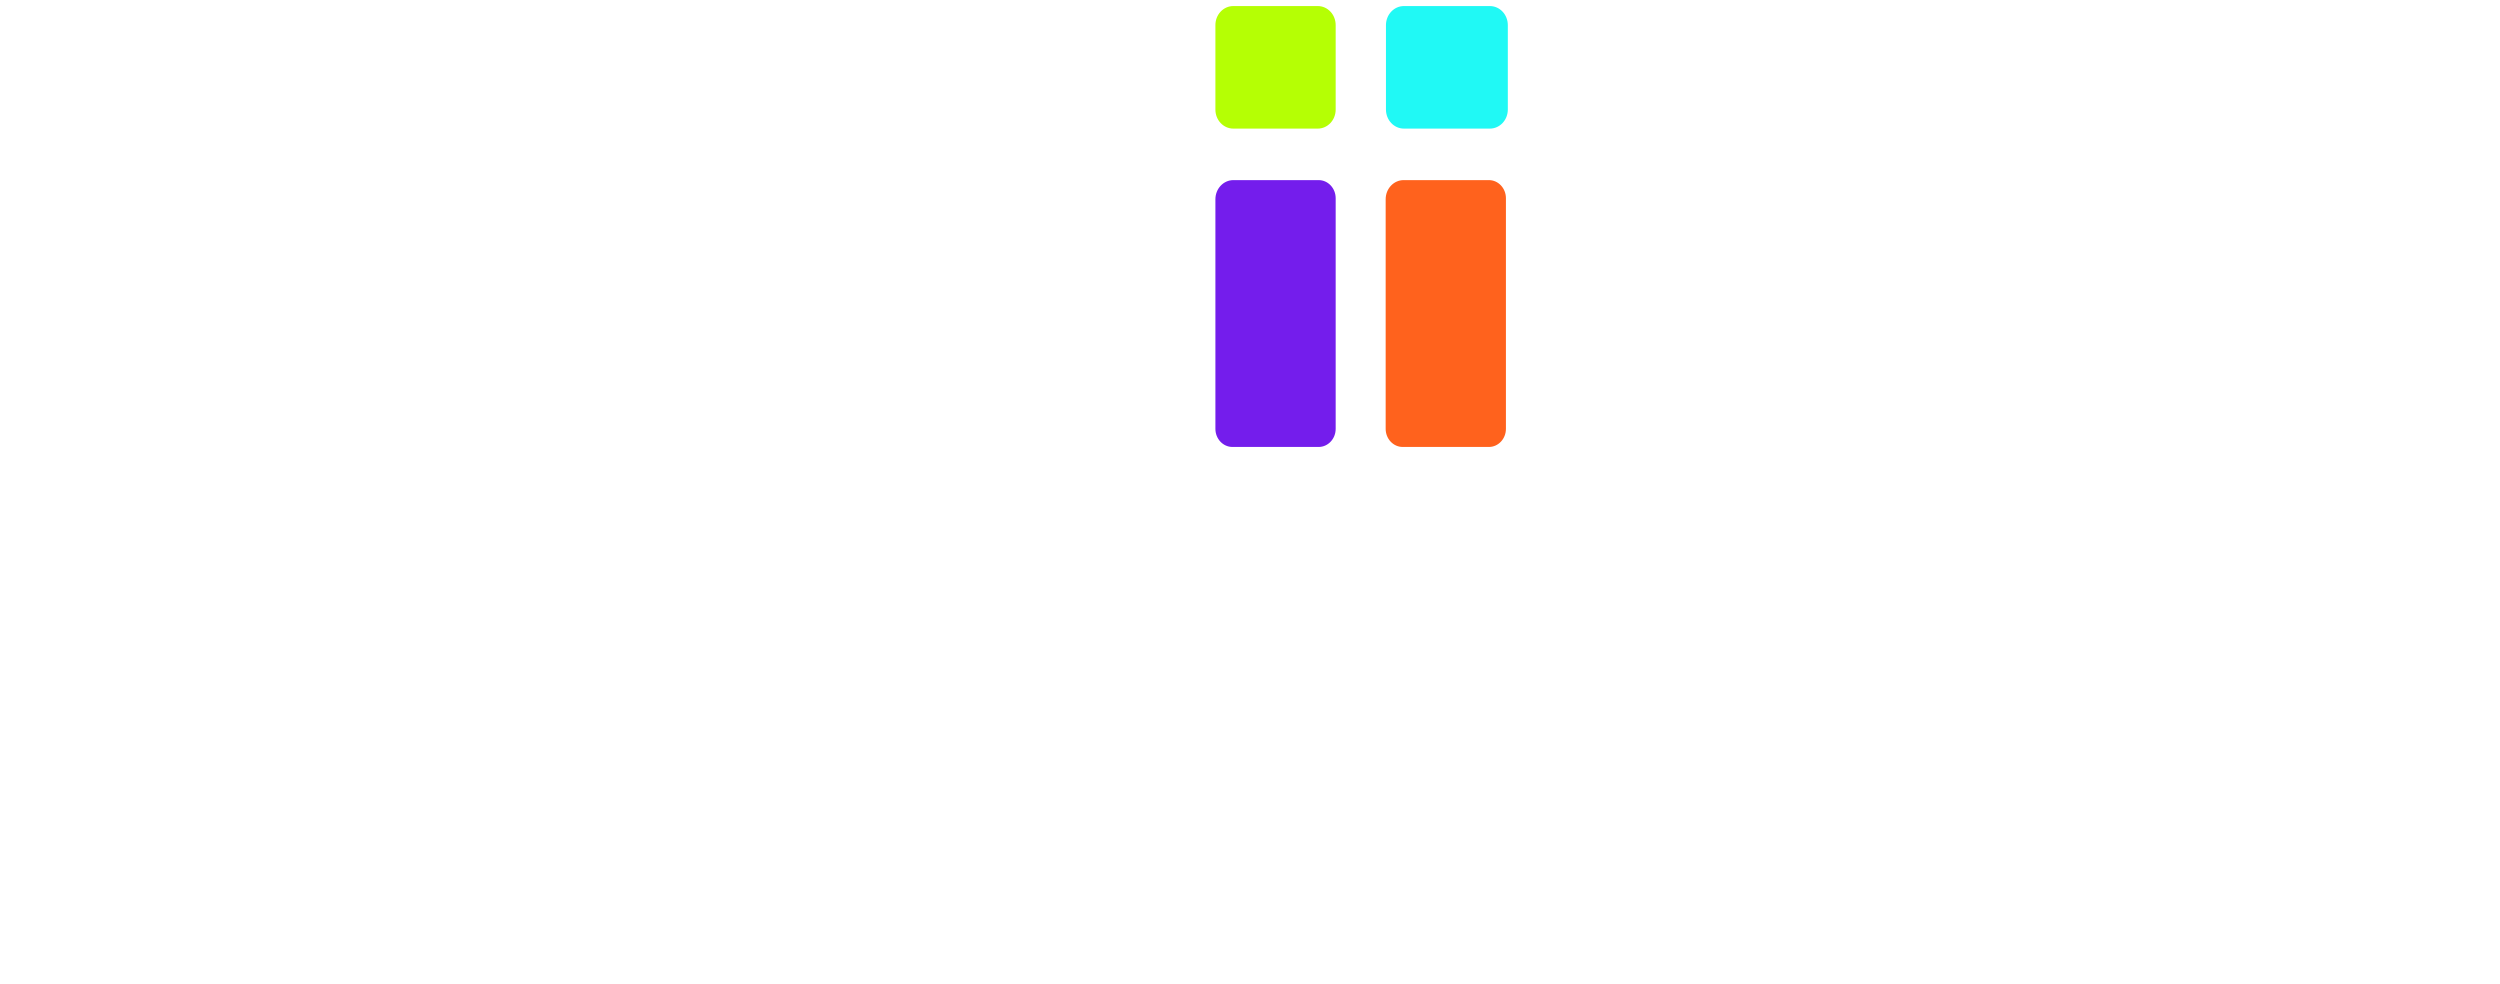
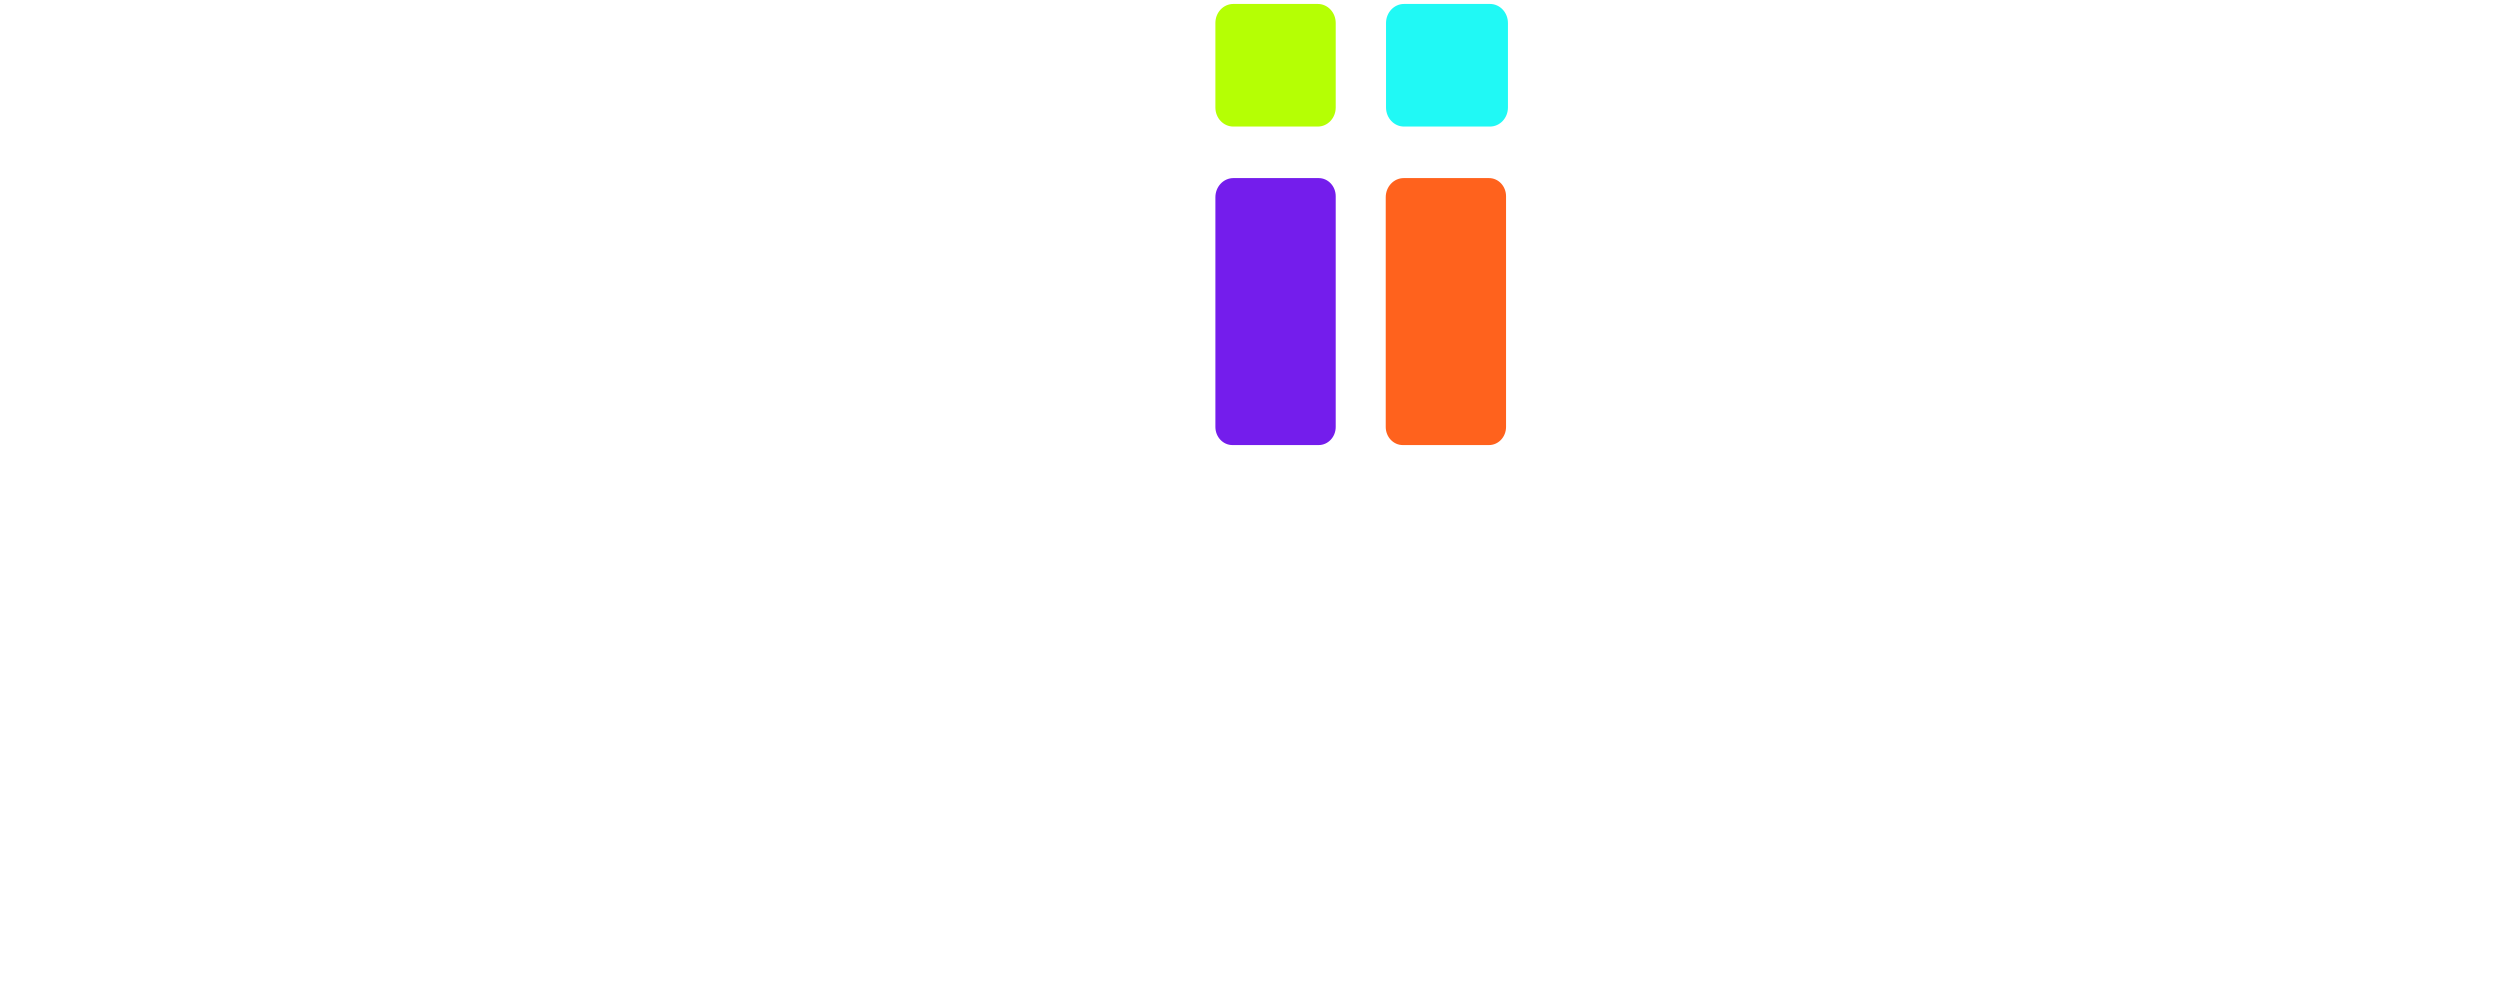
- <svg xmlns="http://www.w3.org/2000/svg" viewBox="544.8 329.3 830.4 326.8" role="img" aria-label="Poliescol">
+ <svg xmlns="http://www.w3.org/2000/svg" viewBox="545 330 830 326" role="img" aria-label="Poliescol">
  <path fill-rule="evenodd" fill="rgb(45.49%, 11.372%, 92.549%)" fill-opacity="1" d="M 982.793 389.125 L 954.492 389.125 C 951.188 389.125 948.508 391.973 948.508 395.488 L 948.508 471.742 C 948.508 475.07 951.043 477.762 954.172 477.762 L 982.793 477.762 C 985.922 477.762 988.457 475.07 988.457 471.742 L 988.457 395.145 C 988.457 391.82 985.922 389.125 982.793 389.125 " />
  <path fill-rule="evenodd" fill="rgb(100%, 38.431%, 11.372%)" fill-opacity="1" d="M 1039.348 389.125 L 1011.047 389.125 C 1007.738 389.125 1005.062 391.973 1005.062 395.488 L 1005.062 471.742 C 1005.062 475.07 1007.598 477.762 1010.723 477.762 L 1039.348 477.762 C 1042.473 477.762 1045.008 475.07 1045.008 471.742 L 1045.008 395.145 C 1045.008 391.82 1042.473 389.125 1039.348 389.125 " />
  <path fill-rule="evenodd" fill="rgb(12.549%, 97.647%, 96.078%)" fill-opacity="1" d="M 1005.16 337.656 L 1005.16 365.684 C 1005.16 369.18 1007.828 372.016 1011.121 372.016 L 1039.676 372.016 C 1042.969 372.016 1045.637 369.18 1045.637 365.684 L 1045.637 337.648 C 1045.637 334.148 1042.969 331.312 1039.676 331.312 L 1011.129 331.312 C 1007.832 331.312 1005.16 334.152 1005.16 337.656 " />
  <path fill-rule="evenodd" fill="rgb(70.981%, 100%, 1.569%)" fill-opacity="1" d="M 988.457 365.695 L 988.457 337.633 C 988.457 334.141 985.793 331.312 982.508 331.312 L 954.453 331.312 C 951.168 331.312 948.508 334.141 948.508 337.633 L 948.508 365.695 C 948.508 369.188 951.168 372.016 954.453 372.016 L 982.508 372.016 C 985.793 372.016 988.457 369.188 988.457 365.695 " />
  <path fill-rule="nonzero" fill="rgb(100%, 100%, 100%)" fill-opacity="1" d="M 636.875 559.926 C 636.875 552.457 634.273 546.285 629.078 541.41 C 623.875 536.539 617.312 534.102 609.387 534.102 C 604.059 534.102 599.312 535.242 595.156 537.512 C 590.996 539.789 587.746 542.875 585.41 546.773 C 583.07 550.668 581.898 555.086 581.898 560.023 C 581.898 567.43 584.465 573.57 589.602 578.441 C 594.734 583.312 601.297 585.75 609.289 585.75 C 617.281 585.75 623.875 583.312 629.078 578.441 C 634.273 573.57 636.875 567.398 636.875 559.926 M 659.977 587.699 C 655.492 596.012 649.316 602.703 641.457 607.773 C 633.59 612.84 624.984 615.371 615.625 615.371 C 610.684 615.371 605.715 614.949 600.711 614.105 C 595.707 613.258 591.094 611.898 586.871 610.012 C 582.645 608.129 579.883 605.953 578.586 603.484 L 578.586 636.199 C 578.586 646.117 570.543 654.156 560.625 654.156 L 546.809 654.156 L 547.004 564.703 C 547.395 559.766 548.172 555.023 549.344 550.473 C 553.016 536.191 560.969 523.406 573.855 515.789 C 600.363 500.121 636.695 504.027 655.879 529.285 C 657.332 531.199 658.664 533.199 659.879 535.273 C 664.816 543.719 667.219 552.297 667.09 560.996 C 666.828 570.484 664.461 579.387 659.977 587.699 " />
  <path fill-rule="nonzero" fill="rgb(100%, 100%, 100%)" fill-opacity="1" d="M 749.344 581.895 C 753.242 579.652 756.246 576.578 758.363 572.684 C 760.473 568.785 761.535 564.395 761.535 559.504 C 761.535 552.109 759.156 545.969 754.398 541.078 C 749.641 536.191 743.562 533.746 736.164 533.746 C 728.633 533.746 722.422 536.191 717.531 541.078 C 712.645 545.969 710.199 552.109 710.199 559.504 C 710.199 563.203 710.824 566.641 712.082 569.809 C 713.336 572.98 715.121 575.688 717.434 577.934 C 719.746 580.18 722.488 581.965 725.66 583.281 C 728.832 584.605 732.328 585.266 736.164 585.266 C 741.051 585.266 745.445 584.145 749.344 581.895 M 763.812 512.246 C 772.336 516.805 778.977 523.246 783.734 531.566 C 788.488 539.887 790.867 549.398 790.867 560.098 C 790.867 570.801 788.488 580.309 783.734 588.633 C 778.977 596.953 772.301 603.395 763.715 607.953 C 755.125 612.508 745.348 614.789 734.379 614.789 C 719.844 614.789 707.488 610.762 697.316 602.699 C 684.5 592.398 678.09 578.199 678.09 560.098 C 678.09 545.969 682.184 534.012 690.379 524.234 C 700.949 511.688 715.617 505.41 734.379 505.41 C 745.48 505.41 755.289 507.691 763.812 512.246 " />
  <path fill-rule="nonzero" fill="rgb(100%, 100%, 100%)" fill-opacity="1" d="M 834.129 466.109 L 833.73 615.109 L 802.242 615.109 L 802.242 485.176 C 802.242 474.648 810.738 466.109 821.215 466.109 Z M 834.129 466.109 " />
  <path fill-rule="nonzero" fill="rgb(100%, 100%, 100%)" fill-opacity="1" d="M 967.566 542.672 C 967.293 539 965.082 536.141 960.934 534.102 C 956.781 532.062 951.441 531.043 944.91 531.043 C 933.203 531.043 925.789 534.918 922.66 542.672 Z M 966.953 575.117 C 967.473 574.332 968.5 574.066 969.34 574.496 L 985.816 582.969 C 991.699 585.996 992.953 593.793 988.414 598.602 C 984.738 602.496 980.375 605.855 975.324 608.684 C 966.203 613.785 956.066 616.199 944.91 615.93 C 930.621 615.656 918.441 611.578 908.371 603.684 C 895.172 593.211 888.574 578.586 888.574 559.812 C 888.574 545.668 892.789 533.695 901.23 523.898 C 911.844 511.383 926.469 505.125 945.113 505.125 C 951.645 505.125 957.871 506.012 963.789 507.777 C 969.707 509.547 975.02 512.234 979.711 515.84 C 984.406 519.445 988.418 523.73 991.754 528.695 C 995.086 533.66 997.539 539.508 999.102 546.242 C 999.531 548.082 999.871 549.965 1000.133 551.891 C 1001.293 560.504 994.551 568.164 985.855 568.141 L 927.621 567.988 C 924.539 567.98 922.551 571.188 923.855 573.977 C 924.137 574.578 924.453 575.164 924.805 575.73 C 926.23 578.043 928.035 579.914 930.215 581.34 C 932.387 582.77 934.805 583.891 937.457 584.707 C 940.113 585.523 943 586.004 946.133 586.137 C 948.719 586.273 951.238 585.934 953.688 585.117 C 956.137 584.301 958.176 583.281 959.809 582.055 C 961.441 580.832 962.902 579.574 964.199 578.281 " />
  <path fill-rule="nonzero" fill="rgb(100%, 100%, 100%)" fill-opacity="1" d="M 1288.992 581.895 C 1292.891 579.652 1295.898 576.578 1298.012 572.684 C 1300.125 568.785 1301.184 564.395 1301.184 559.504 C 1301.184 552.109 1298.805 545.969 1294.047 541.078 C 1289.293 536.191 1283.215 533.746 1275.812 533.746 C 1268.281 533.746 1262.07 536.191 1257.184 541.078 C 1252.293 545.969 1249.848 552.109 1249.848 559.504 C 1249.848 563.203 1250.477 566.641 1251.73 569.809 C 1252.984 572.98 1254.77 575.688 1257.086 577.934 C 1259.395 580.18 1262.137 581.965 1265.309 583.281 C 1268.48 584.605 1271.98 585.266 1275.812 585.266 C 1280.699 585.266 1285.094 584.145 1288.992 581.895 M 1303.461 512.246 C 1311.984 516.805 1318.625 523.246 1323.383 531.566 C 1328.141 539.887 1330.52 549.398 1330.52 560.098 C 1330.52 570.801 1328.141 580.309 1323.383 588.633 C 1318.625 596.953 1311.953 603.395 1303.363 607.953 C 1294.773 612.508 1284.996 614.789 1274.031 614.789 C 1259.492 614.789 1247.141 610.762 1236.965 602.699 C 1224.148 592.398 1217.738 578.199 1217.738 560.098 C 1217.738 545.969 1221.836 534.012 1230.027 524.234 C 1240.598 511.688 1255.266 505.41 1274.031 505.41 C 1285.129 505.41 1294.941 507.691 1303.461 512.246 " />
  <path fill-rule="nonzero" fill="rgb(100%, 100%, 100%)" fill-opacity="1" d="M 1373.191 466.109 L 1372.789 615.223 L 1341.277 615.223 L 1341.277 485.305 C 1341.277 474.703 1349.832 466.109 1360.379 466.109 Z M 1373.191 466.109 " />
  <path fill-rule="nonzero" fill="rgb(100%, 100%, 100%)" fill-opacity="1" d="M 877.699 505.41 L 877.699 599.367 C 877.699 608.125 870.941 615.223 862.605 615.223 L 846.531 615.223 L 846.531 505.41 Z M 877.699 505.41 " />
  <path fill-rule="nonzero" fill="rgb(100%, 100%, 100%)" fill-opacity="1" d="M 877.805 491.105 L 877.805 472.551 C 877.805 469.117 875.312 466.336 872.238 466.336 L 851.984 466.336 C 848.91 466.336 846.418 469.117 846.418 472.551 L 846.418 491.105 C 846.418 494.539 848.91 497.32 851.984 497.32 L 872.238 497.32 C 875.312 497.32 877.805 494.539 877.805 491.105 " />
  <path fill-rule="nonzero" fill="rgb(100%, 100%, 100%)" fill-opacity="1" d="M 1159.375 505.523 C 1177.762 505.09 1195.293 514.688 1206.984 530.949 C 1209.68 534.699 1208.367 539.984 1204.297 542.164 L 1186.379 551.766 C 1184.531 552.754 1182.281 551.926 1181.402 550.023 C 1178.688 544.117 1173.73 539.465 1167.598 537.367 C 1165.266 536.465 1162.766 536.141 1160.094 536.203 C 1153.512 536.355 1148.051 538.785 1144.238 543.289 C 1139.895 547.801 1137.191 554.004 1137.352 560.906 C 1137.668 574.328 1148.422 585.016 1161.055 584.719 C 1171.008 584.484 1179.215 577.891 1182.371 568.672 C 1182.914 567.078 1184.742 566.332 1186.258 567.07 L 1204.191 575.793 C 1208.938 578.102 1210.555 584.086 1207.594 588.449 C 1196.652 604.566 1179.93 614.395 1161.938 614.816 C 1131.867 615.523 1105.457 590.047 1104.789 561.48 C 1104.117 532.91 1129.309 506.227 1159.375 505.523 " />
  <path fill-rule="nonzero" fill="rgb(100%, 100%, 100%)" fill-opacity="1" d="M 1042.699 538.754 C 1042.961 540.848 1045.117 542.531 1047.23 543.445 C 1050.277 544.77 1055.07 546.262 1061.602 547.926 C 1084.832 552.793 1096.375 563.906 1096.23 581.273 C 1096.031 605.645 1071.918 615.453 1050.934 615.453 C 1032.414 615.453 1018.43 607.25 1009.375 595.391 C 1006.059 591.051 1007.816 584.746 1012.91 582.777 L 1028.797 576.633 C 1030.59 575.938 1032.879 576.715 1033.82 578.395 C 1036.711 583.551 1042.52 586.855 1048.25 587.742 C 1051.934 588.312 1065.168 586.992 1062.465 580.41 C 1062.082 579.469 1061.387 578.691 1060.57 578.09 C 1052.258 571.969 1041.117 571.73 1031.766 568.039 C 1028.426 566.719 1024.832 564.844 1020.988 562.414 C 1017.137 559.984 1014.199 556.82 1012.168 552.93 C 1010.133 549.043 1009.117 544.594 1009.117 539.59 C 1009.117 528.895 1013.18 520.488 1021.312 514.375 C 1031.906 506.406 1046.184 504.469 1059.094 505.211 C 1071.965 505.945 1082.762 513.168 1090.68 522.992 C 1092.609 525.383 1092.852 529.273 1090.902 531.754 C 1090 532.898 1088.645 533.578 1087.309 534.16 C 1083.457 535.832 1079.445 537.109 1075.59 538.785 C 1072.723 540.035 1068.082 542.594 1065.129 540.23 C 1064.051 539.367 1063.227 538.227 1062.262 537.234 C 1058.645 533.539 1052.883 532.215 1047.949 533.199 C 1046.332 533.523 1044.805 534.301 1043.77 535.582 C 1042.867 536.707 1042.574 537.777 1042.699 538.754 " />
</svg>
